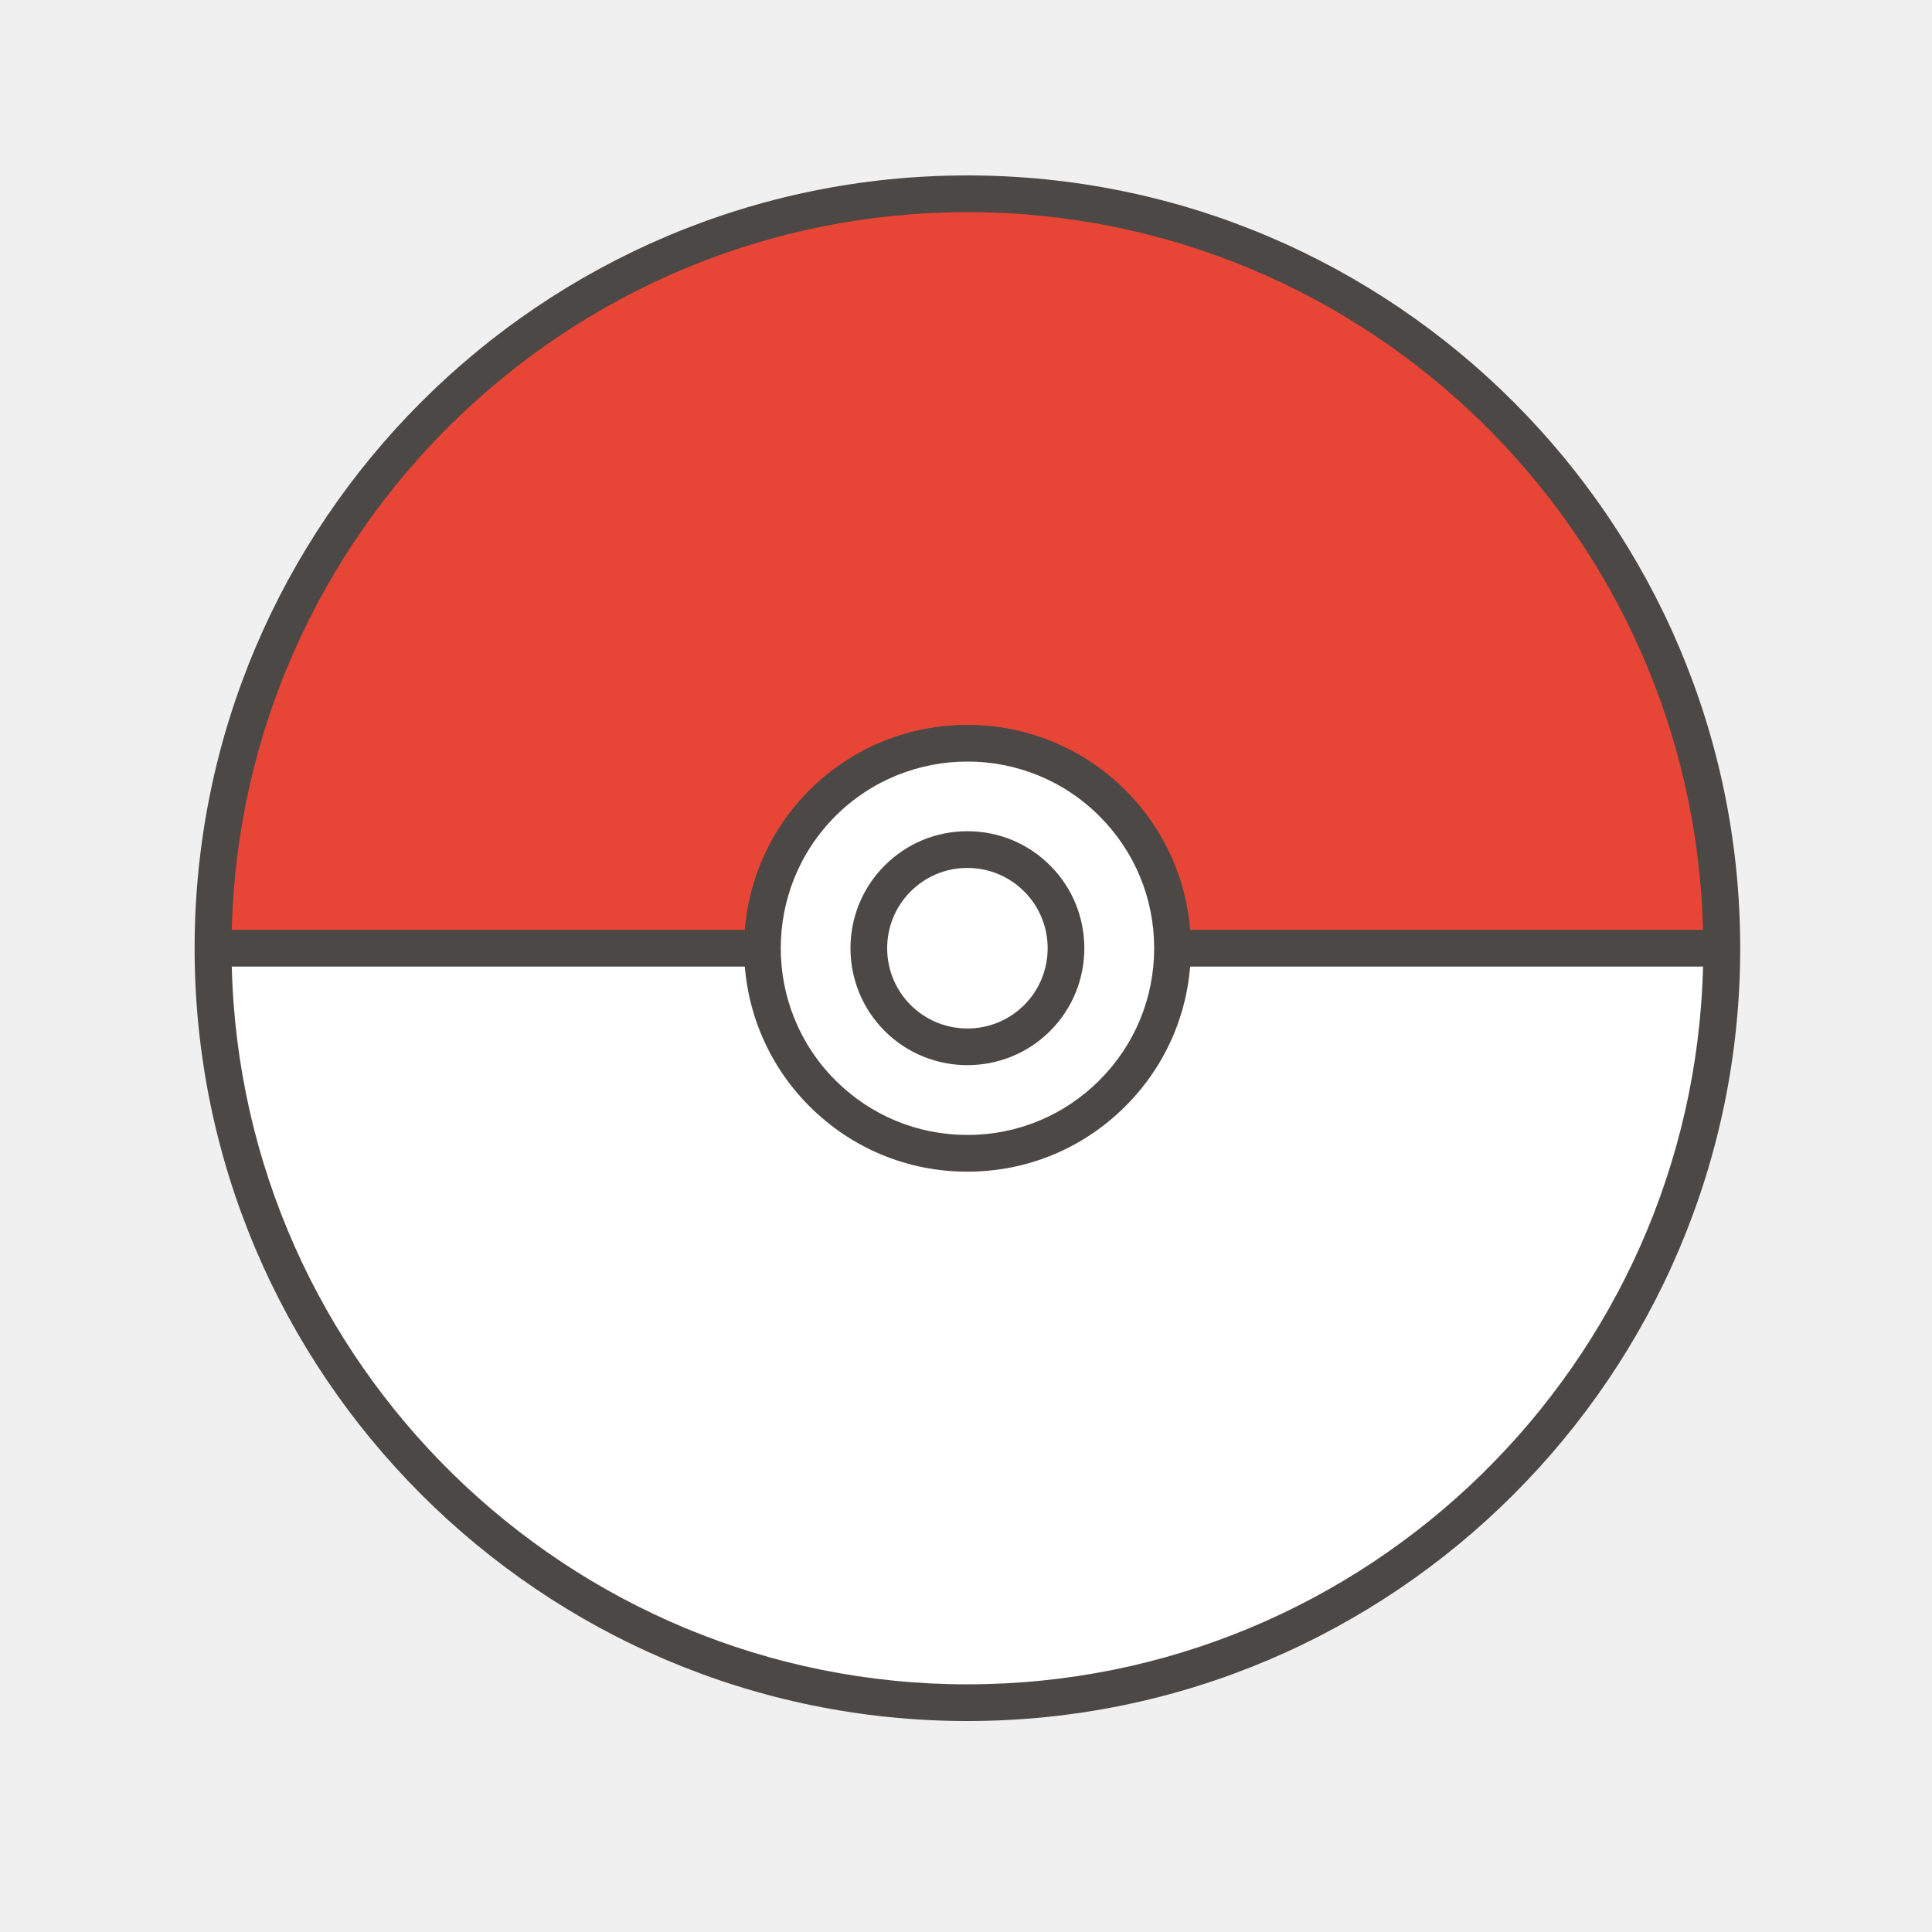
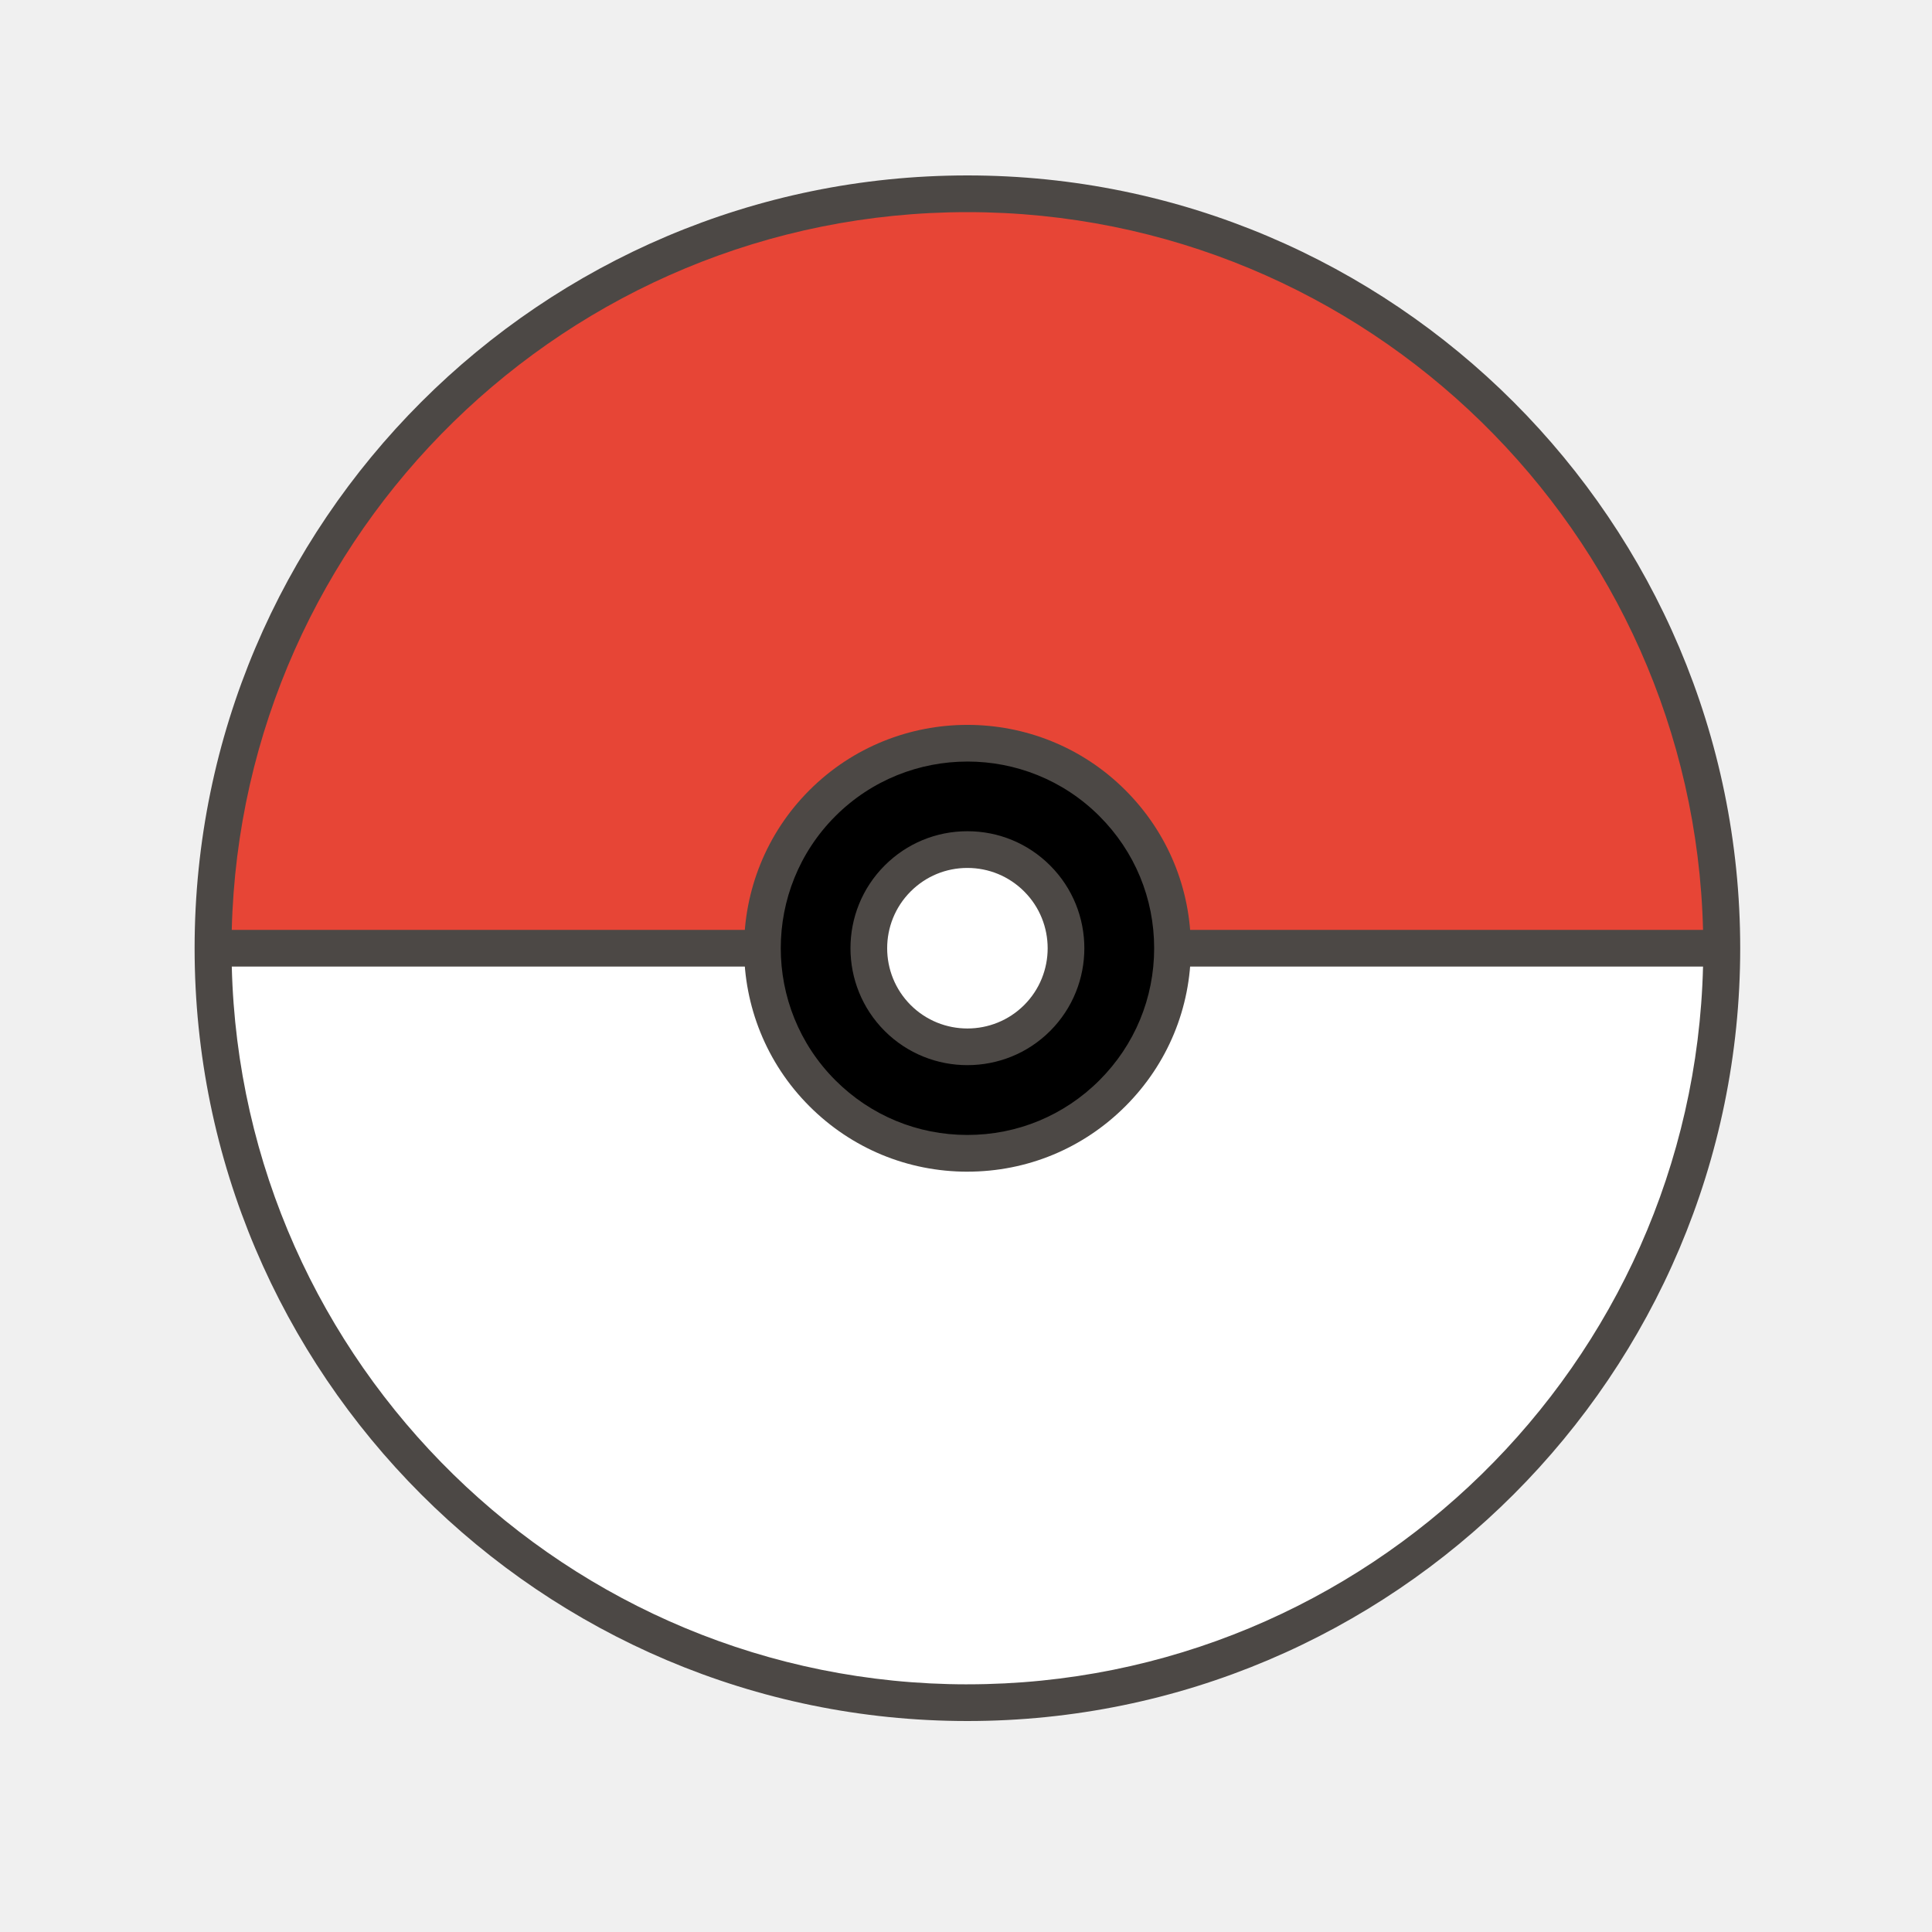
- <svg xmlns="http://www.w3.org/2000/svg" width="120px" height="120px" viewBox="0 0 100 100" preserveAspectRatio="xMidYMid" class="uil-heart">
+ <svg xmlns="http://www.w3.org/2000/svg" width="120px" height="120px" viewBox="0 0 100 100" preserveAspectRatio="xMidYMid" class="pokeball-heart">
  <rect width="100" height="100" x="0" y="0" style="fill:none" />
  <g transform="translate(50,50)">
    <g>
      <g transform="translate(-50,-50)">
-         <circle cx="63.167" cy="63.166" r="61.667" transform="matrix(0.633242,0,0,0.633242,10.0727,9.079844)" id="circle7" style="fill:#e74536" />
-         <path d="m 11.023,49.079 c 0,21.569 17.483,39.051 39.05,39.051 21.567,0 39.05,-17.482 39.05,-39.051 H 11.023 z" id="path9" style="fill:#ffffff" />
-         <path d="m 50.073,9.08 c -22.056,0 -40,17.944 -40,39.999 0,22.056 17.944,40.001 40,40.001 22.056,0 40,-17.944 40,-40.001 0,-22.056 -17.944,-39.999 -40,-39.999 z m 0,1.9 c 20.69,0 37.569,16.58 38.076,37.15 H 11.996 C 12.504,27.56 29.383,10.98 50.073,10.98 z m 0,76.201 c -20.69,0 -37.569,-16.581 -38.076,-37.151 H 88.149 C 87.642,70.599 70.763,87.18 50.073,87.18 z" id="path11" style="fill:#4c4845" />
-         <circle cx="63.167" cy="63.167" r="16.764" transform="matrix(0.633242,0,0,0.633242,10.0727,9.079844)" id="circle13" style="fill:#ffffff" />
-         <path d="m 50.073,60.646 c -3.089,0 -5.994,-1.203 -8.178,-3.388 -4.509,-4.509 -4.509,-11.846 0,-16.357 4.51,-4.509 11.847,-4.509 16.356,0 l 0,0 c 2.185,2.185 3.388,5.09 3.388,8.179 0,3.089 -1.203,5.994 -3.388,8.178 -2.184,2.184 -5.088,3.387 -8.178,3.387 z m 0,-21.228 c -2.475,0 -4.95,0.942 -6.835,2.826 -3.768,3.77 -3.768,9.902 0,13.67 1.826,1.826 4.253,2.831 6.835,2.831 2.582,0 5.009,-1.006 6.834,-2.831 1.826,-1.826 2.832,-4.253 2.832,-6.835 0,-2.582 -1.006,-5.009 -2.832,-6.835 -1.883,-1.885 -4.359,-2.827 -6.834,-2.827 z" id="path15" style="fill:#4c4845" />
-         <path d="m 53.685,52.691 c -1.994,1.992 -5.229,1.992 -7.221,0 -1.994,-1.995 -1.993,-5.227 0,-7.221 1.993,-1.995 5.227,-1.993 7.221,0 1.994,1.993 1.994,5.226 6.34e-4,7.221 z" id="path17" style="fill:#ffffff" />
-         <path d="m 50.073,55.132 c -1.551,0 -3.102,-0.59 -4.282,-1.769 -2.361,-2.362 -2.361,-6.204 0,-8.565 1.143,-1.144 2.664,-1.774 4.281,-1.774 0,0 0,0 0,0 1.618,0 3.139,0.631 4.283,1.774 2.361,2.36 2.361,6.202 6.33e-4,8.564 0,0 0,6.33e-4 -6.33e-4,6.33e-4 -1.18,1.18 -2.731,1.769 -4.282,1.769 z m -6.33e-4,-10.208 c -1.11,0 -2.154,0.433 -2.938,1.218 -1.62,1.62 -1.62,4.257 0,5.878 1.62,1.619 4.257,1.619 5.878,0 1.62,-1.621 1.619,-4.258 -6.34e-4,-5.878 -0.785,-0.785 -1.829,-1.217 -2.94,-1.218 l 0,0 z" id="path19" style="fill:#4c4845" />
+         <circle cx="63.167" cy="63.166" r="61.667" transform="matrix(0.633242,0,0,0.633242,10.0727,9.079844)" style="fill:#e74536" />
+         <path d="m 11.023,49.079 c 0,21.569 17.483,39.051 39.05,39.051 21.567,0 39.05,-17.482 39.05,-39.051 H 11.023 z" style="fill:#ffffff" />
+         <path d="m 50.073,9.08 c -22.056,0 -40,17.944 -40,39.999 0,22.056 17.944,40.001 40,40.001 22.056,0 40,-17.944 40,-40.001 0,-22.056 -17.944,-39.999 -40,-39.999 z m 0,1.9 c 20.69,0 37.569,16.58 38.076,37.15 H 11.996 C 12.504,27.56 29.383,10.98 50.073,10.98 z m 0,76.201 c -20.69,0 -37.569,-16.581 -38.076,-37.151 H 88.149 C 87.642,70.599 70.763,87.18 50.073,87.18 z" style="fill:#4c4845" />
+         <circle cx="63.167" cy="63.167" r="16.764" transform="matrix(0.633242,0,0,0.633242,10.0727,9.079844)" tyle="fill:#ffffff" />
+         <path d="m 50.073,60.646 c -3.089,0 -5.994,-1.203 -8.178,-3.388 -4.509,-4.509 -4.509,-11.846 0,-16.357 4.51,-4.509 11.847,-4.509 16.356,0 l 0,0 c 2.185,2.185 3.388,5.09 3.388,8.179 0,3.089 -1.203,5.994 -3.388,8.178 -2.184,2.184 -5.088,3.387 -8.178,3.387 z m 0,-21.228 c -2.475,0 -4.95,0.942 -6.835,2.826 -3.768,3.77 -3.768,9.902 0,13.67 1.826,1.826 4.253,2.831 6.835,2.831 2.582,0 5.009,-1.006 6.834,-2.831 1.826,-1.826 2.832,-4.253 2.832,-6.835 0,-2.582 -1.006,-5.009 -2.832,-6.835 -1.883,-1.885 -4.359,-2.827 -6.834,-2.827 z" style="fill:#4c4845" />
+         <path d="m 53.685,52.691 c -1.994,1.992 -5.229,1.992 -7.221,0 -1.994,-1.995 -1.993,-5.227 0,-7.221 1.993,-1.995 5.227,-1.993 7.221,0 1.994,1.993 1.994,5.226 6.34e-4,7.221 z" style="fill:#ffffff" />
+         <path d="m 50.073,55.132 c -1.551,0 -3.102,-0.59 -4.282,-1.769 -2.361,-2.362 -2.361,-6.204 0,-8.565 1.143,-1.144 2.664,-1.774 4.281,-1.774 0,0 0,0 0,0 1.618,0 3.139,0.631 4.283,1.774 2.361,2.36 2.361,6.202 6.33e-4,8.564 0,0 0,6.33e-4 -6.33e-4,6.33e-4 -1.18,1.18 -2.731,1.769 -4.282,1.769 z m -6.33e-4,-10.208 c -1.11,0 -2.154,0.433 -2.938,1.218 -1.62,1.62 -1.62,4.257 0,5.878 1.62,1.619 4.257,1.619 5.878,0 1.62,-1.621 1.619,-4.258 -6.34e-4,-5.878 -0.785,-0.785 -1.829,-1.217 -2.94,-1.218 l 0,0 z" style="fill:#4c4845" />
      </g>
      <animateTransform attributeName="transform" type="scale" from="1.3" to="0.9" dur="1s" repeatCount="indefinite" calcMode="spline" values="1.3;0.9;1.1;0.9" keyTimes="0;0.3;0.301;1" keySplines="0 0.75 0.25 1;0 1 0 1;0 .75 .25 1" />
    </g>
  </g>
</svg>
